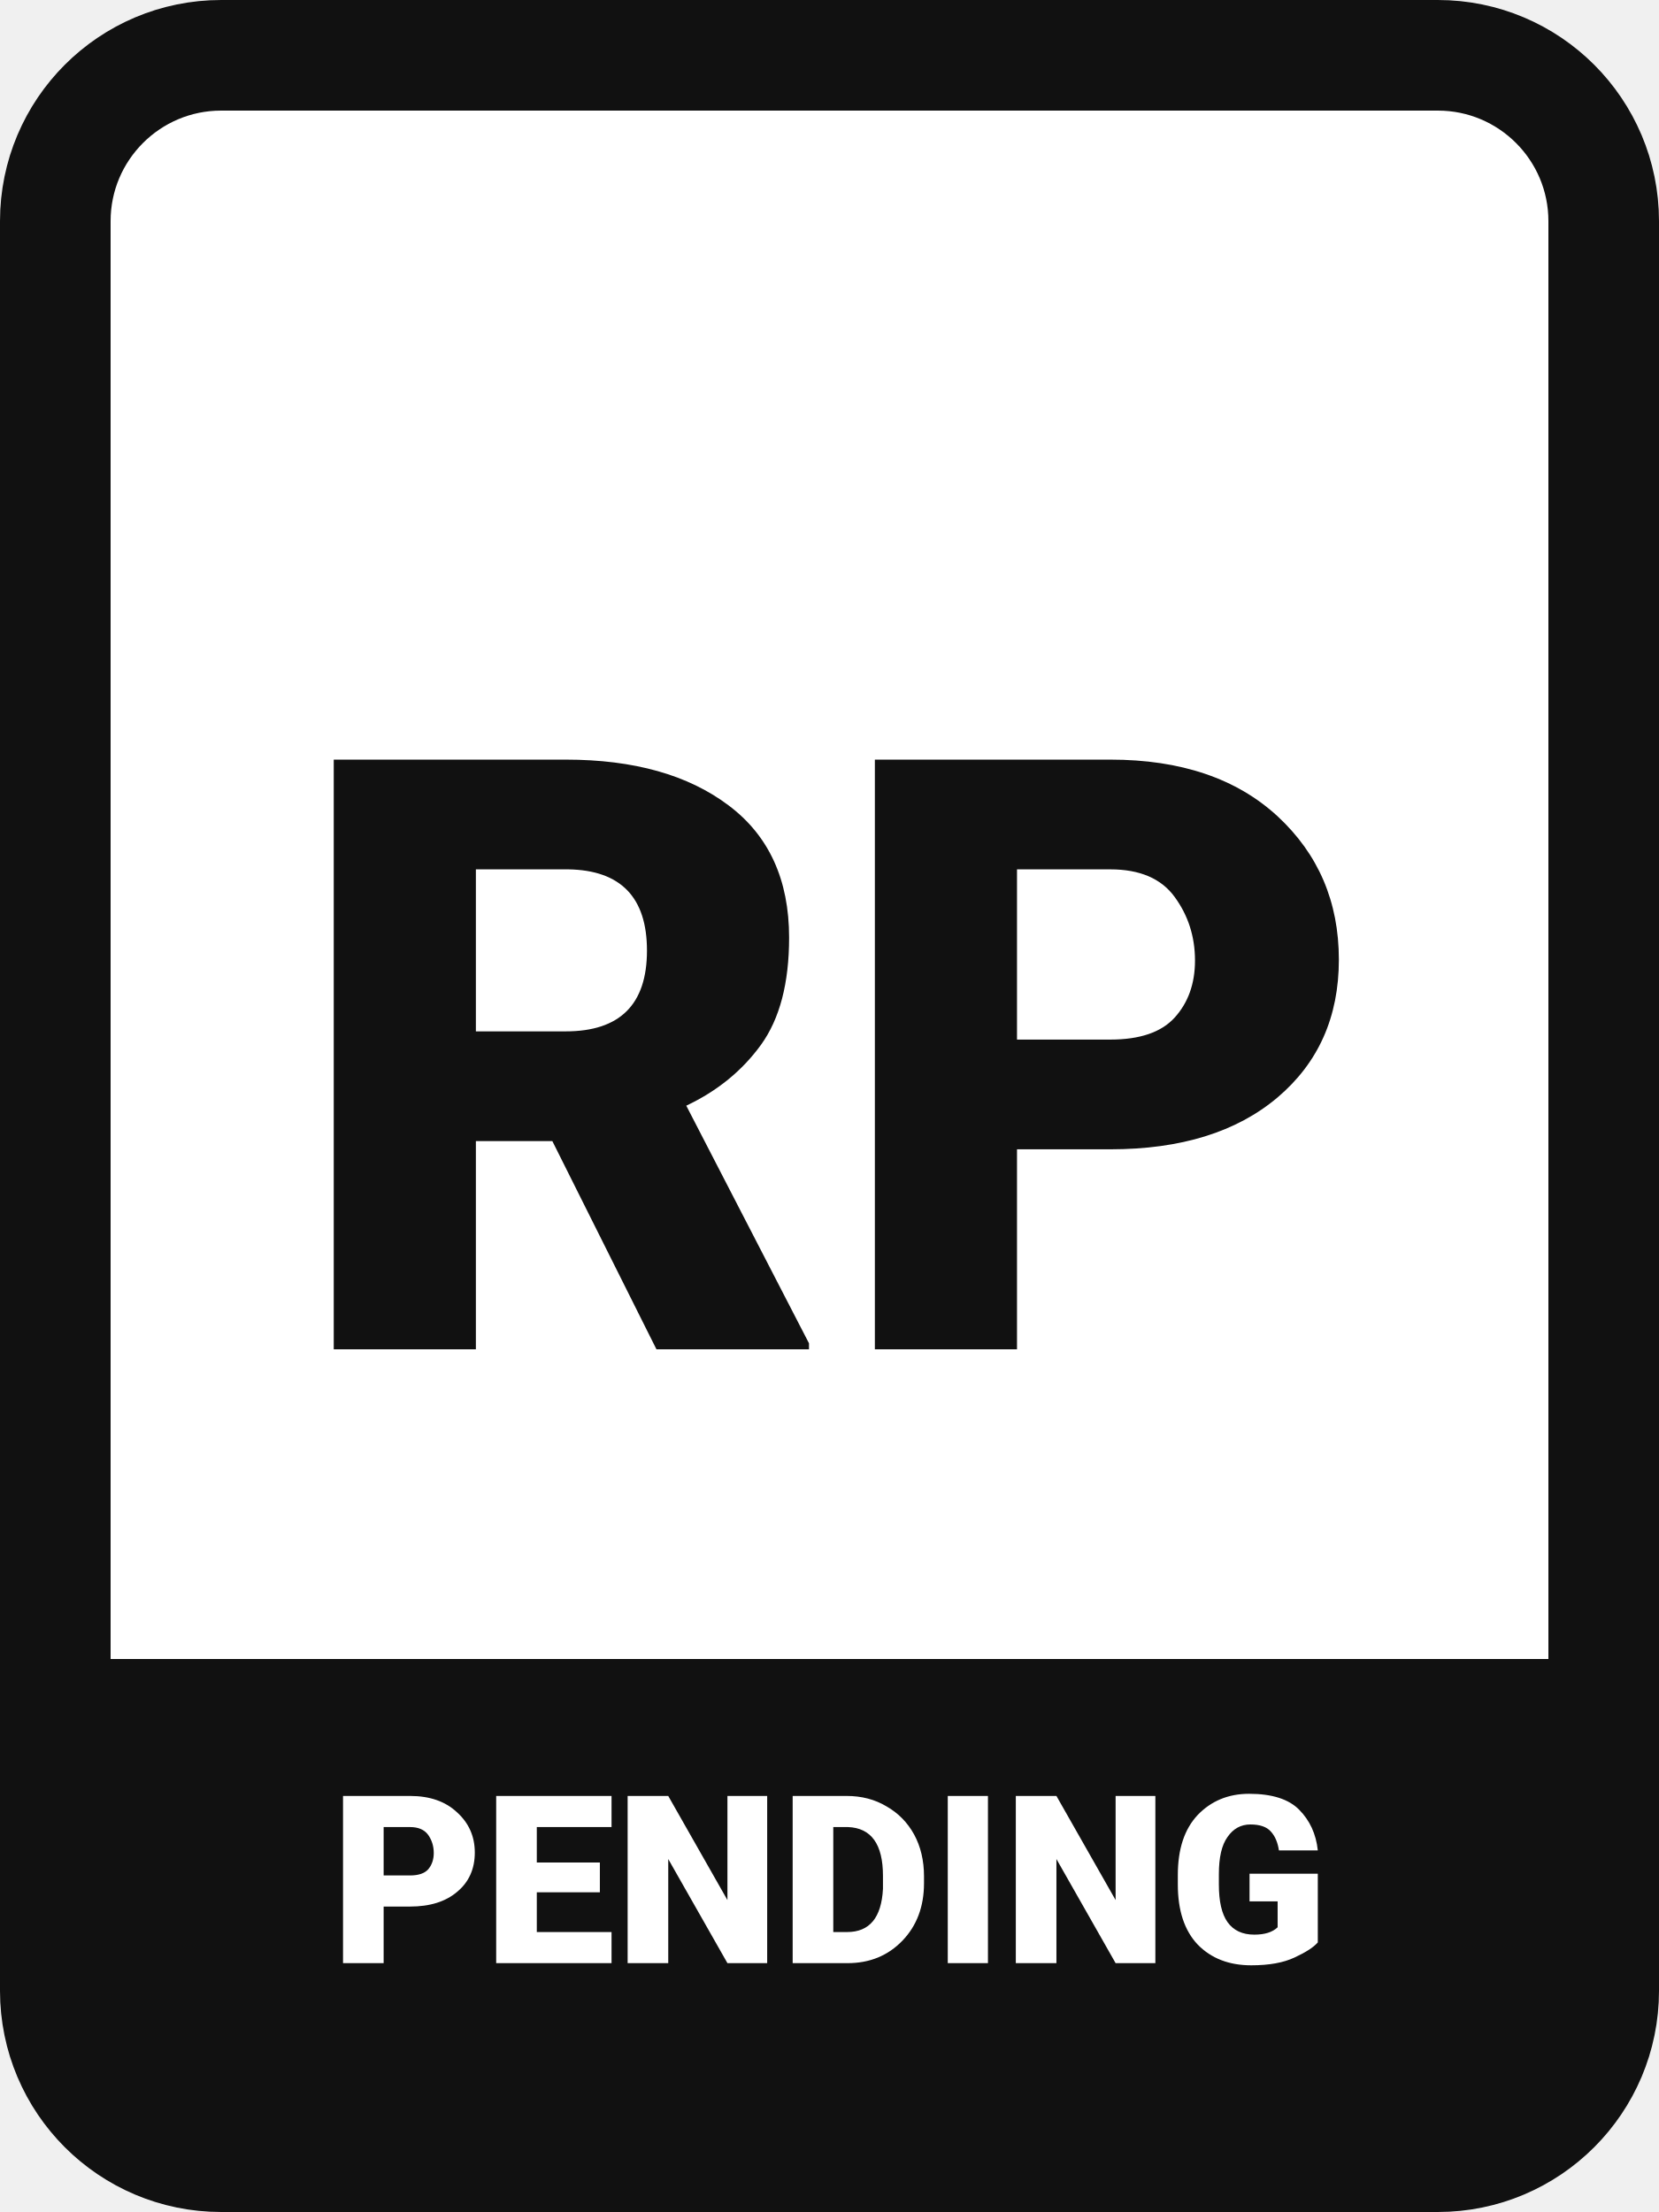
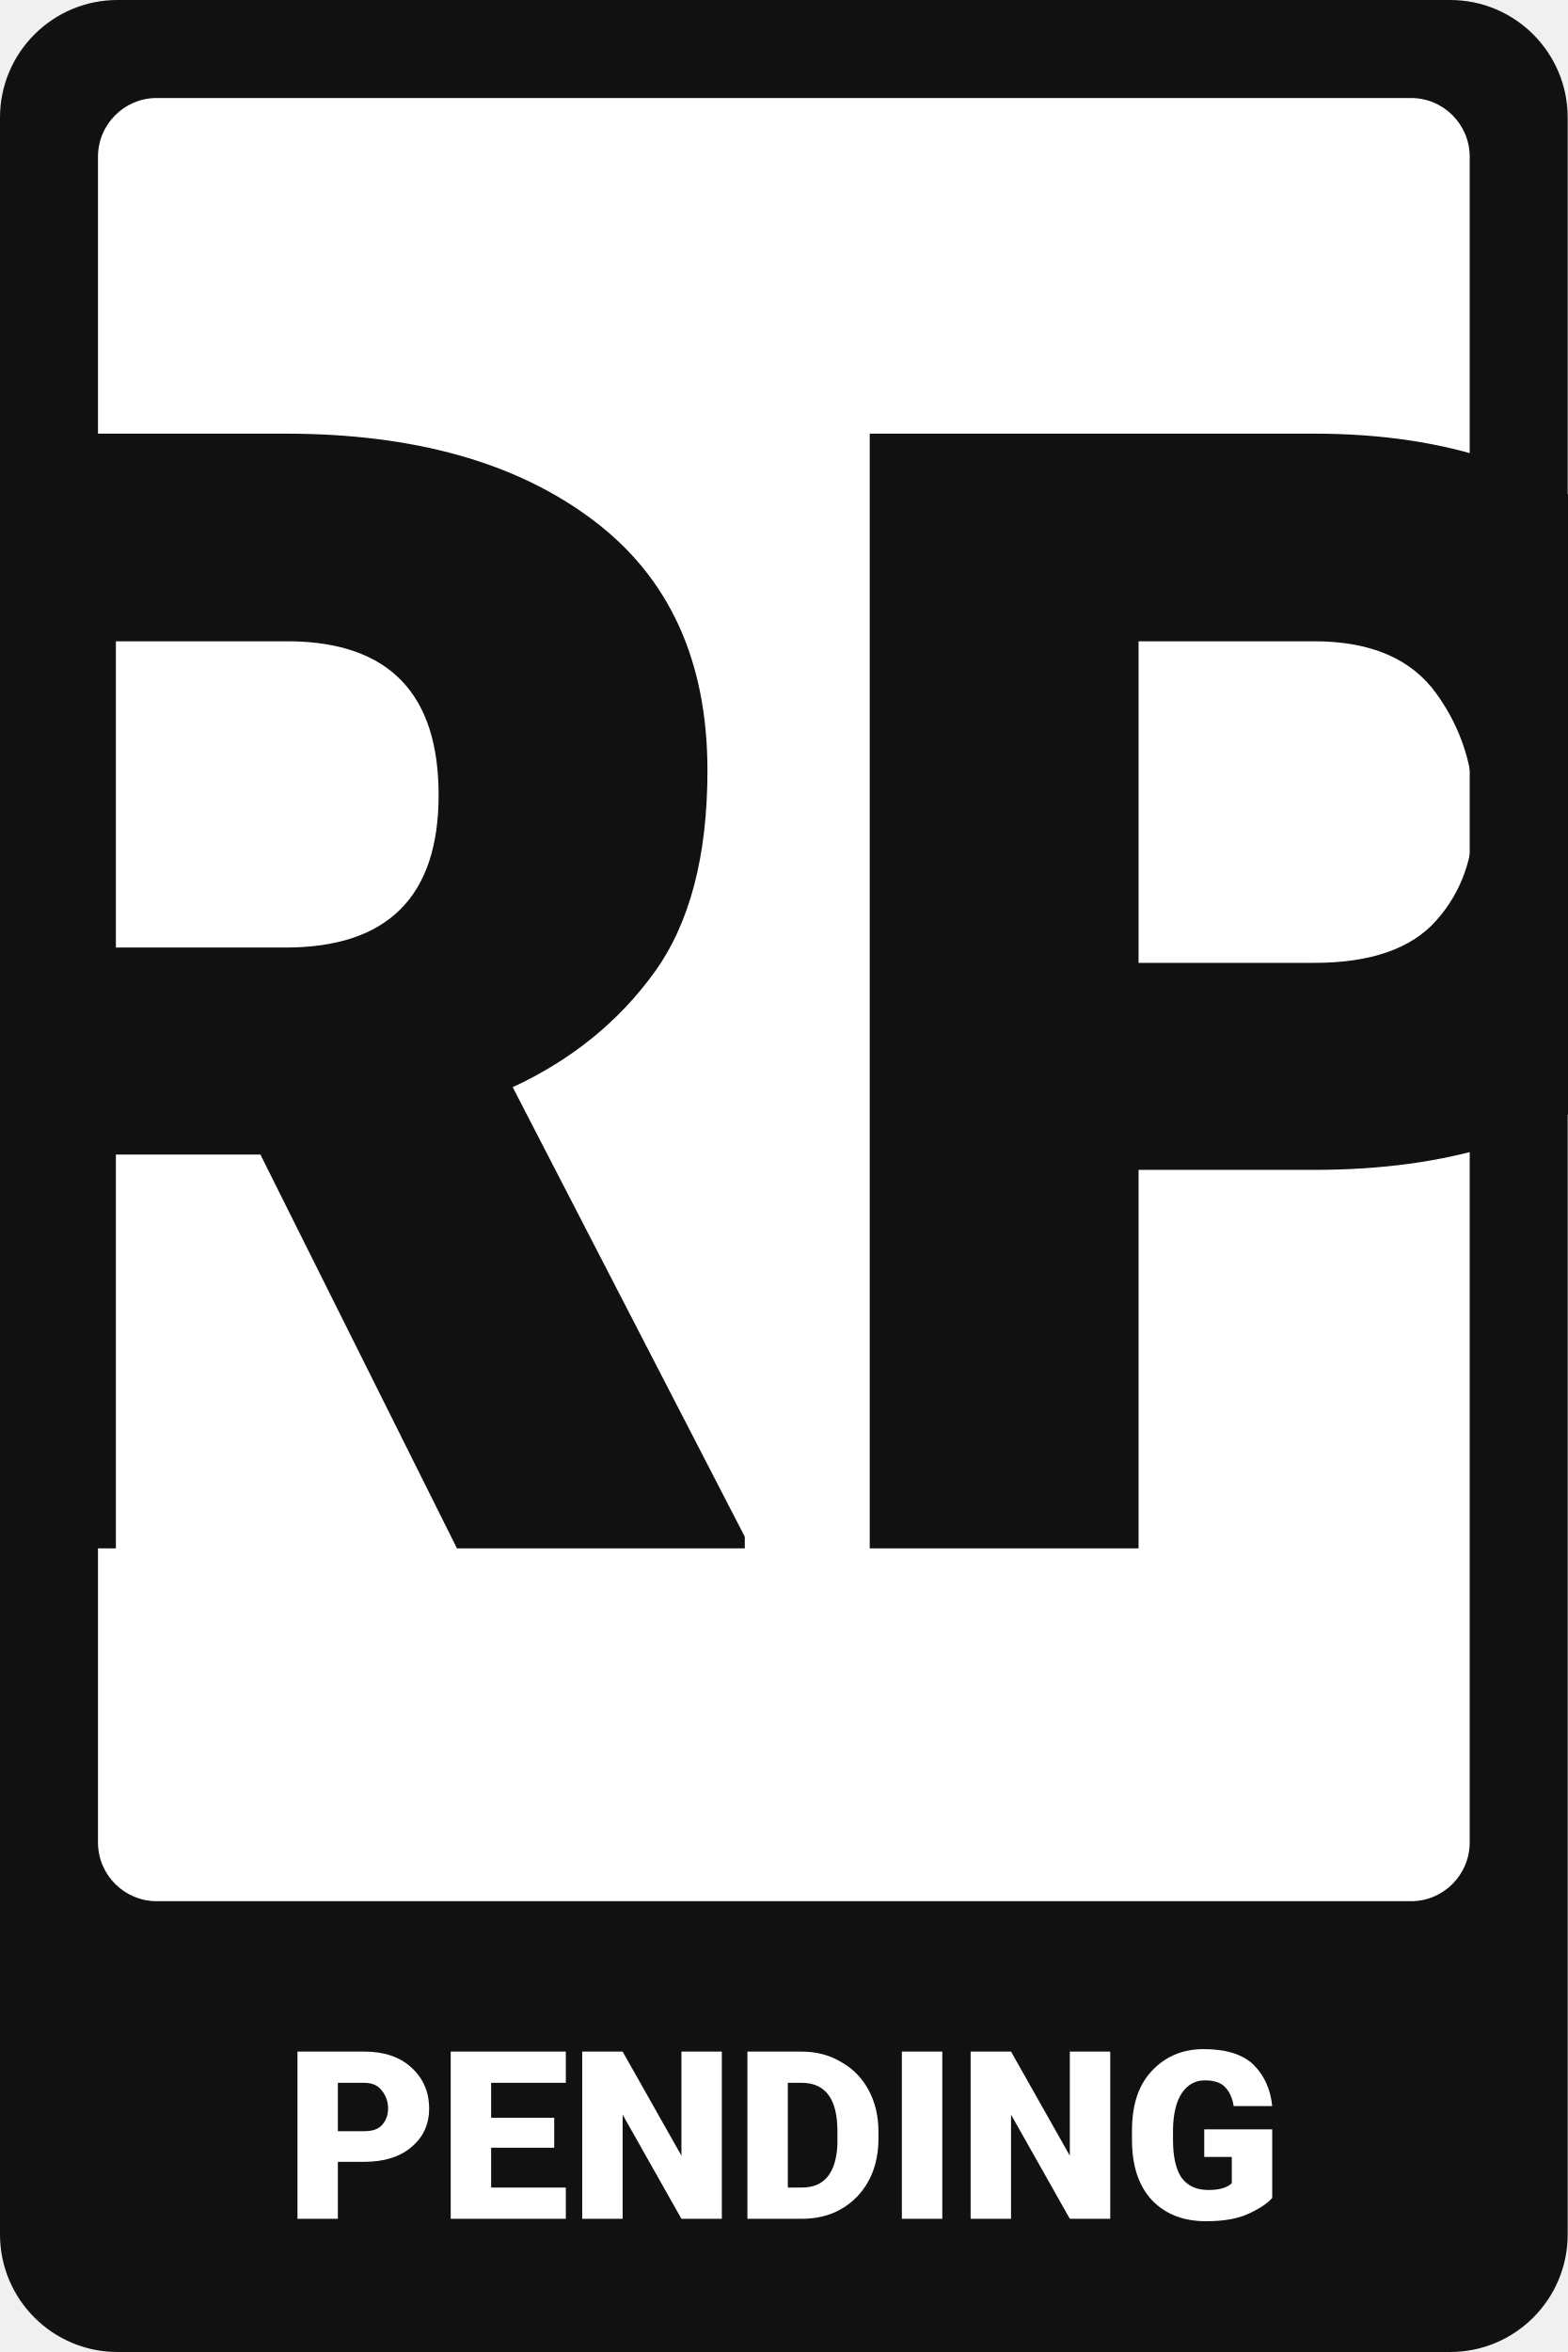
- <svg xmlns="http://www.w3.org/2000/svg" viewBox="0 0 60 80" role="img" aria-label="ESRB RP: Pending">
-   <rect x="2" y="2" width="56" height="76" rx="6" fill="#fff" stroke="#111" stroke-width="4" />
-   <text x="30" y="48.8" text-anchor="middle" font-family="system-ui, -apple-system, 'Segoe UI', Roboto, Helvetica, Arial, sans-serif" font-size="30" font-weight="900" fill="#111">RP</text>
-   <path d="M2 60H58V72a6 6 0 0 1-6 6H8a6 6 0 0 1-6-6Z" fill="#111" />
-   <text x="30" y="71" text-anchor="middle" font-family="system-ui, -apple-system, 'Segoe UI', Roboto, Helvetica, Arial, sans-serif" font-size="8.5" font-weight="800" fill="#fff" textLength="43" lengthAdjust="spacingAndGlyphs">PENDING</text>
+ <svg xmlns="http://www.w3.org/2000/svg" viewBox="0 0 40 60" role="img" aria-label="ESRB RP: Pending">
+   <rect width="40" height="60" rx="3" fill="#111" />
+   <rect x="2.5" y="2.5" width="35" height="46" rx="1.5" fill="#fff" />
+   <text x="20" y="39.50" text-anchor="middle" font-family="system-ui, -apple-system, 'Segoe UI', Roboto, Helvetica, Arial, sans-serif" font-size="40" font-weight="900" fill="#111" textLength="31" lengthAdjust="spacingAndGlyphs">RP</text>
+   <text x="20" y="56.6" text-anchor="middle" font-family="system-ui, -apple-system, 'Segoe UI', Roboto, Helvetica, Arial, sans-serif" font-size="6" font-weight="800" fill="#fff" textLength="24.8" lengthAdjust="spacingAndGlyphs">PENDING</text>
</svg>
